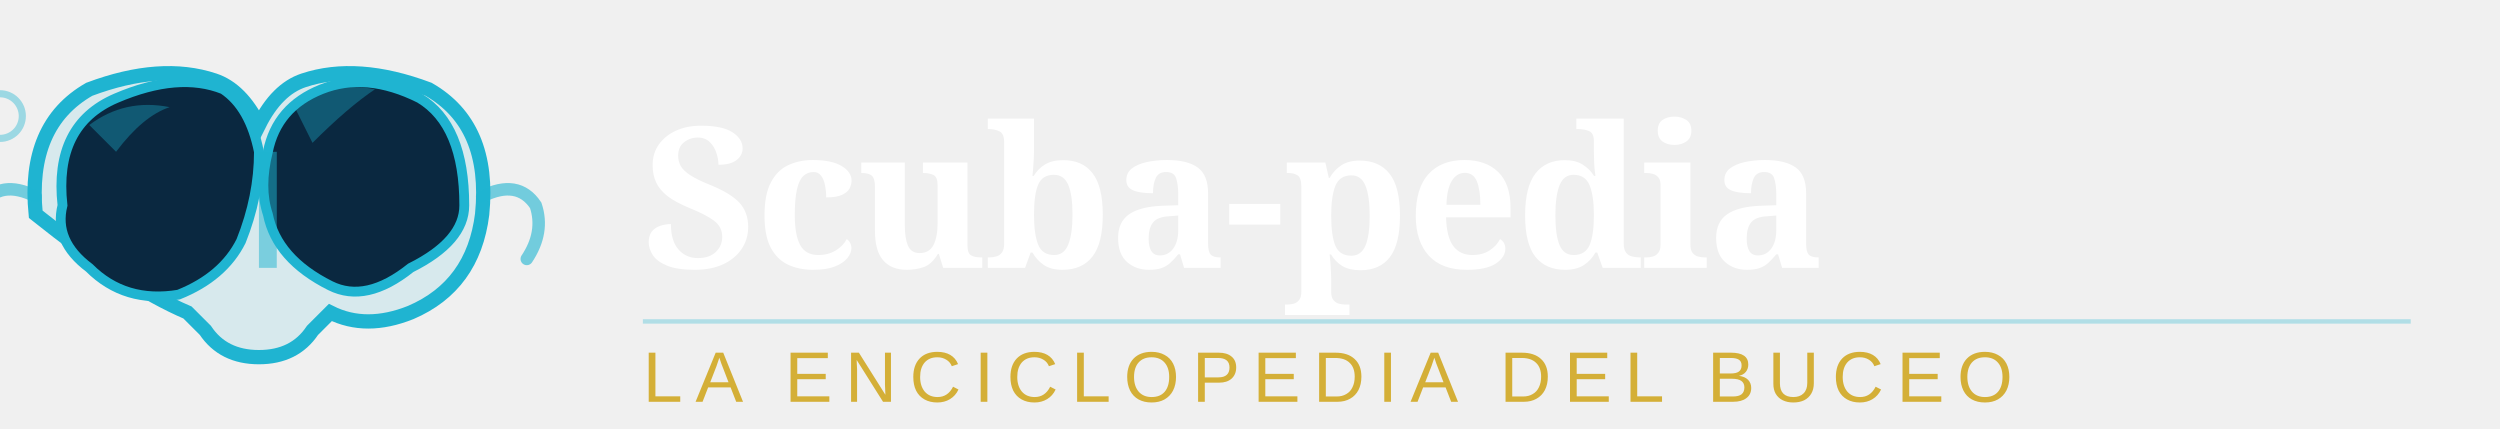
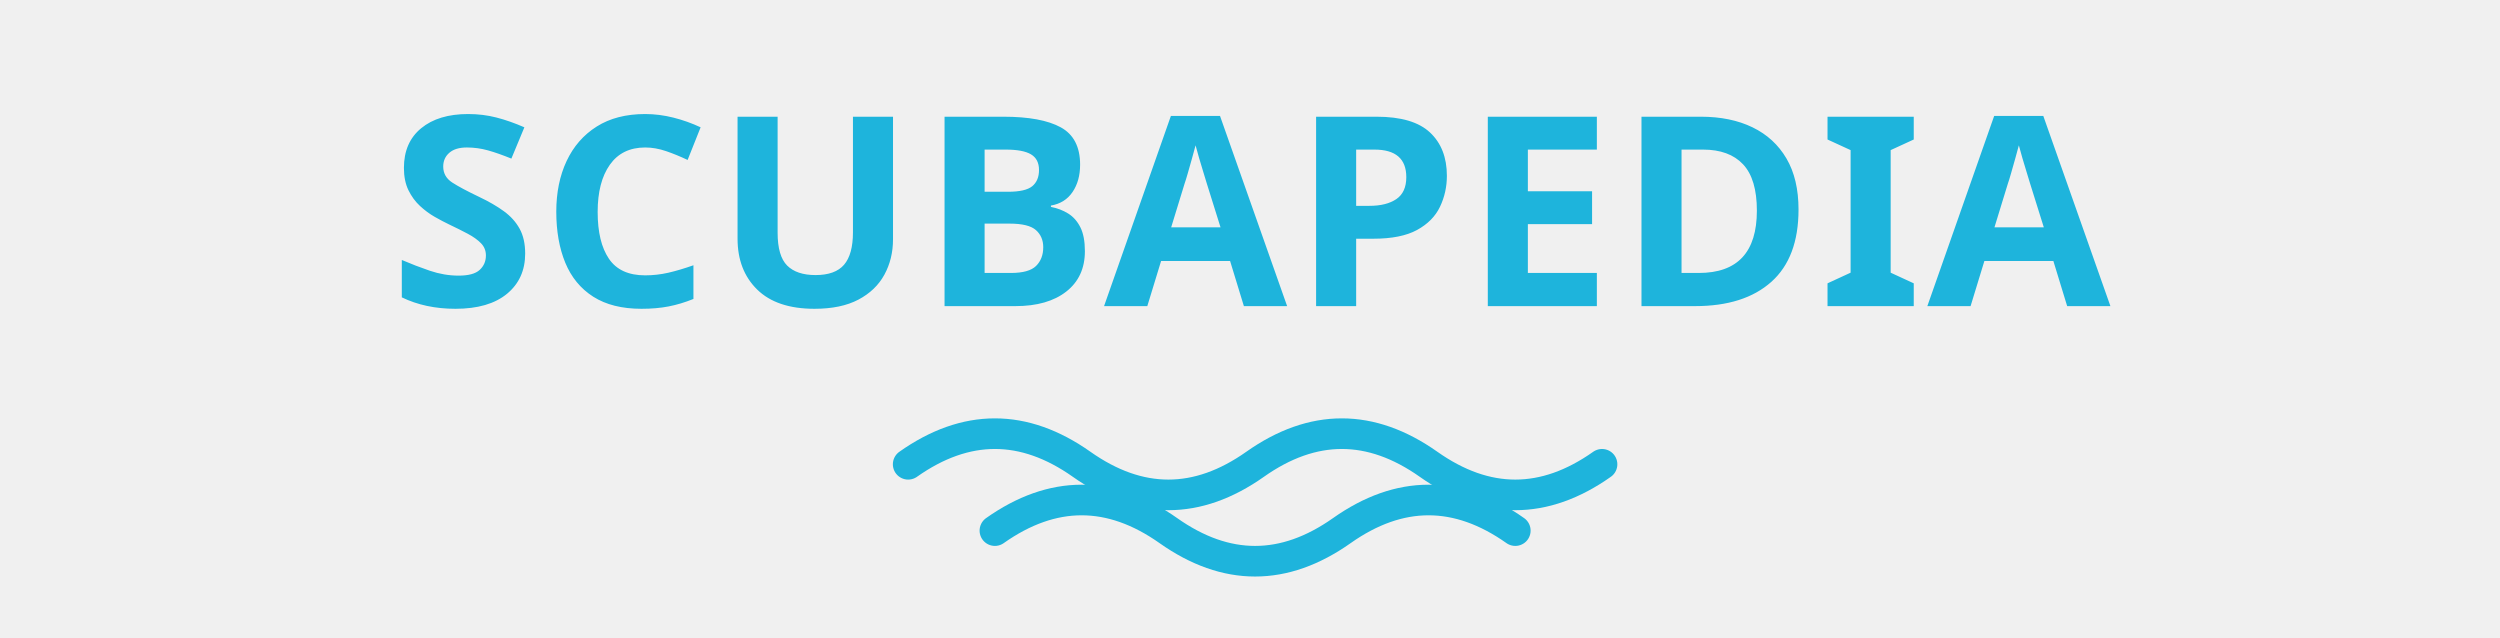
- <svg xmlns="http://www.w3.org/2000/svg" width="280" height="48" viewBox="0 0 280 48">
-   <path d="M 4 24 Q 3 14 10 10 Q 18 7 24 9 Q 27 10 29 14 Q 31 10 34 9 Q 40 7 48 10 Q 55 14 54 24 Q 53 32 46 35 Q 41 37 37 35 L 35 37 Q 33 40 29 40 Q 25 40 23 37 L 21 35 Q 14 32 4 24 Z" fill="#1FB4D1" fill-opacity="0.12" stroke="#1FB4D1" stroke-width="1.6" />
-   <path d="M 7 23 Q 6 14 13 11 Q 20 8 25 10 Q 28 12 29 17 Q 29 22 27 27 Q 25 31 20 33 Q 14 34 10 30 Q 6 27 7 23 Z" fill="#0A2840" stroke="#1FB4D1" stroke-width="1.1" />
-   <path d="M 10 14 Q 14 11 19 12 Q 16 13 13 17 Z" fill="#1FB4D1" fill-opacity="0.35" />
-   <path d="M 30 17 Q 31 12 36 10 Q 41 8 47 11 Q 52 14 52 23 Q 52 27 46 30 Q 41 34 37 32 Q 31 29 30 24 Q 29 21 30 17 Z" fill="#0A2840" stroke="#1FB4D1" stroke-width="1.1" />
-   <path d="M 33 12 Q 37 9 42 10 Q 39 12 35 16 Z" fill="#1FB4D1" fill-opacity="0.35" />
-   <path d="M 29 17 Q 29 21 29 24 Q 29 27 29 30 L 31 30 Q 31 27 31 24 Q 31 21 31 17 Z" fill="#1FB4D1" fill-opacity="0.5" />
-   <path d="M 4 22 Q 0 20 -2 23 Q -3 26 -1 29" fill="none" stroke="#1FB4D1" stroke-width="1.4" stroke-linecap="round" stroke-opacity="0.6" />
-   <path d="M 54 22 Q 58 20 60 23 Q 61 26 59 29" fill="none" stroke="#1FB4D1" stroke-width="1.4" stroke-linecap="round" stroke-opacity="0.6" />
-   <circle cx="0" cy="13" r="2.5" fill="none" stroke="#1FB4D1" stroke-width="0.8" stroke-opacity="0.4" />
-   <circle cx="-3" cy="6" r="1.5" fill="none" stroke="#1FB4D1" stroke-width="0.6" stroke-opacity="0.25" />
-   <text x="72" y="30" font-family="Georgia, serif" font-size="22" font-weight="700" fill="#FFFFFF" letter-spacing="-0.3">Scuba-pedia</text>
-   <line x1="72" y1="36" x2="270" y2="36" stroke="#1FB4D1" stroke-width="0.5" stroke-opacity="0.3" />
-   <text x="72" y="45" font-family="Arial, Helvetica, sans-serif" font-size="8" fill="#D4AF37" letter-spacing="0.18em">LA ENCICLOPEDIA DEL BUCEO</text>
+ <svg xmlns="http://www.w3.org/2000/svg" viewBox="0 0 980 250">
+   <text x="490" y="120" text-anchor="middle" font-family="Avenir Next, sans-serif" font-weight="800" font-size="104" letter-spacing="2" fill="#1EB4DC">SCUBAPEDIA</text>
+   <g fill="none" stroke="#1EB4DC" stroke-width="12" stroke-linecap="round">
+     <path d="M356,182 q34,-24 68,0 t68,0 t68,0 t68,0" />
+     <path d="M390,208 q34,-24 68,0 t68,0 t68,0" />
+   </g>
</svg>
